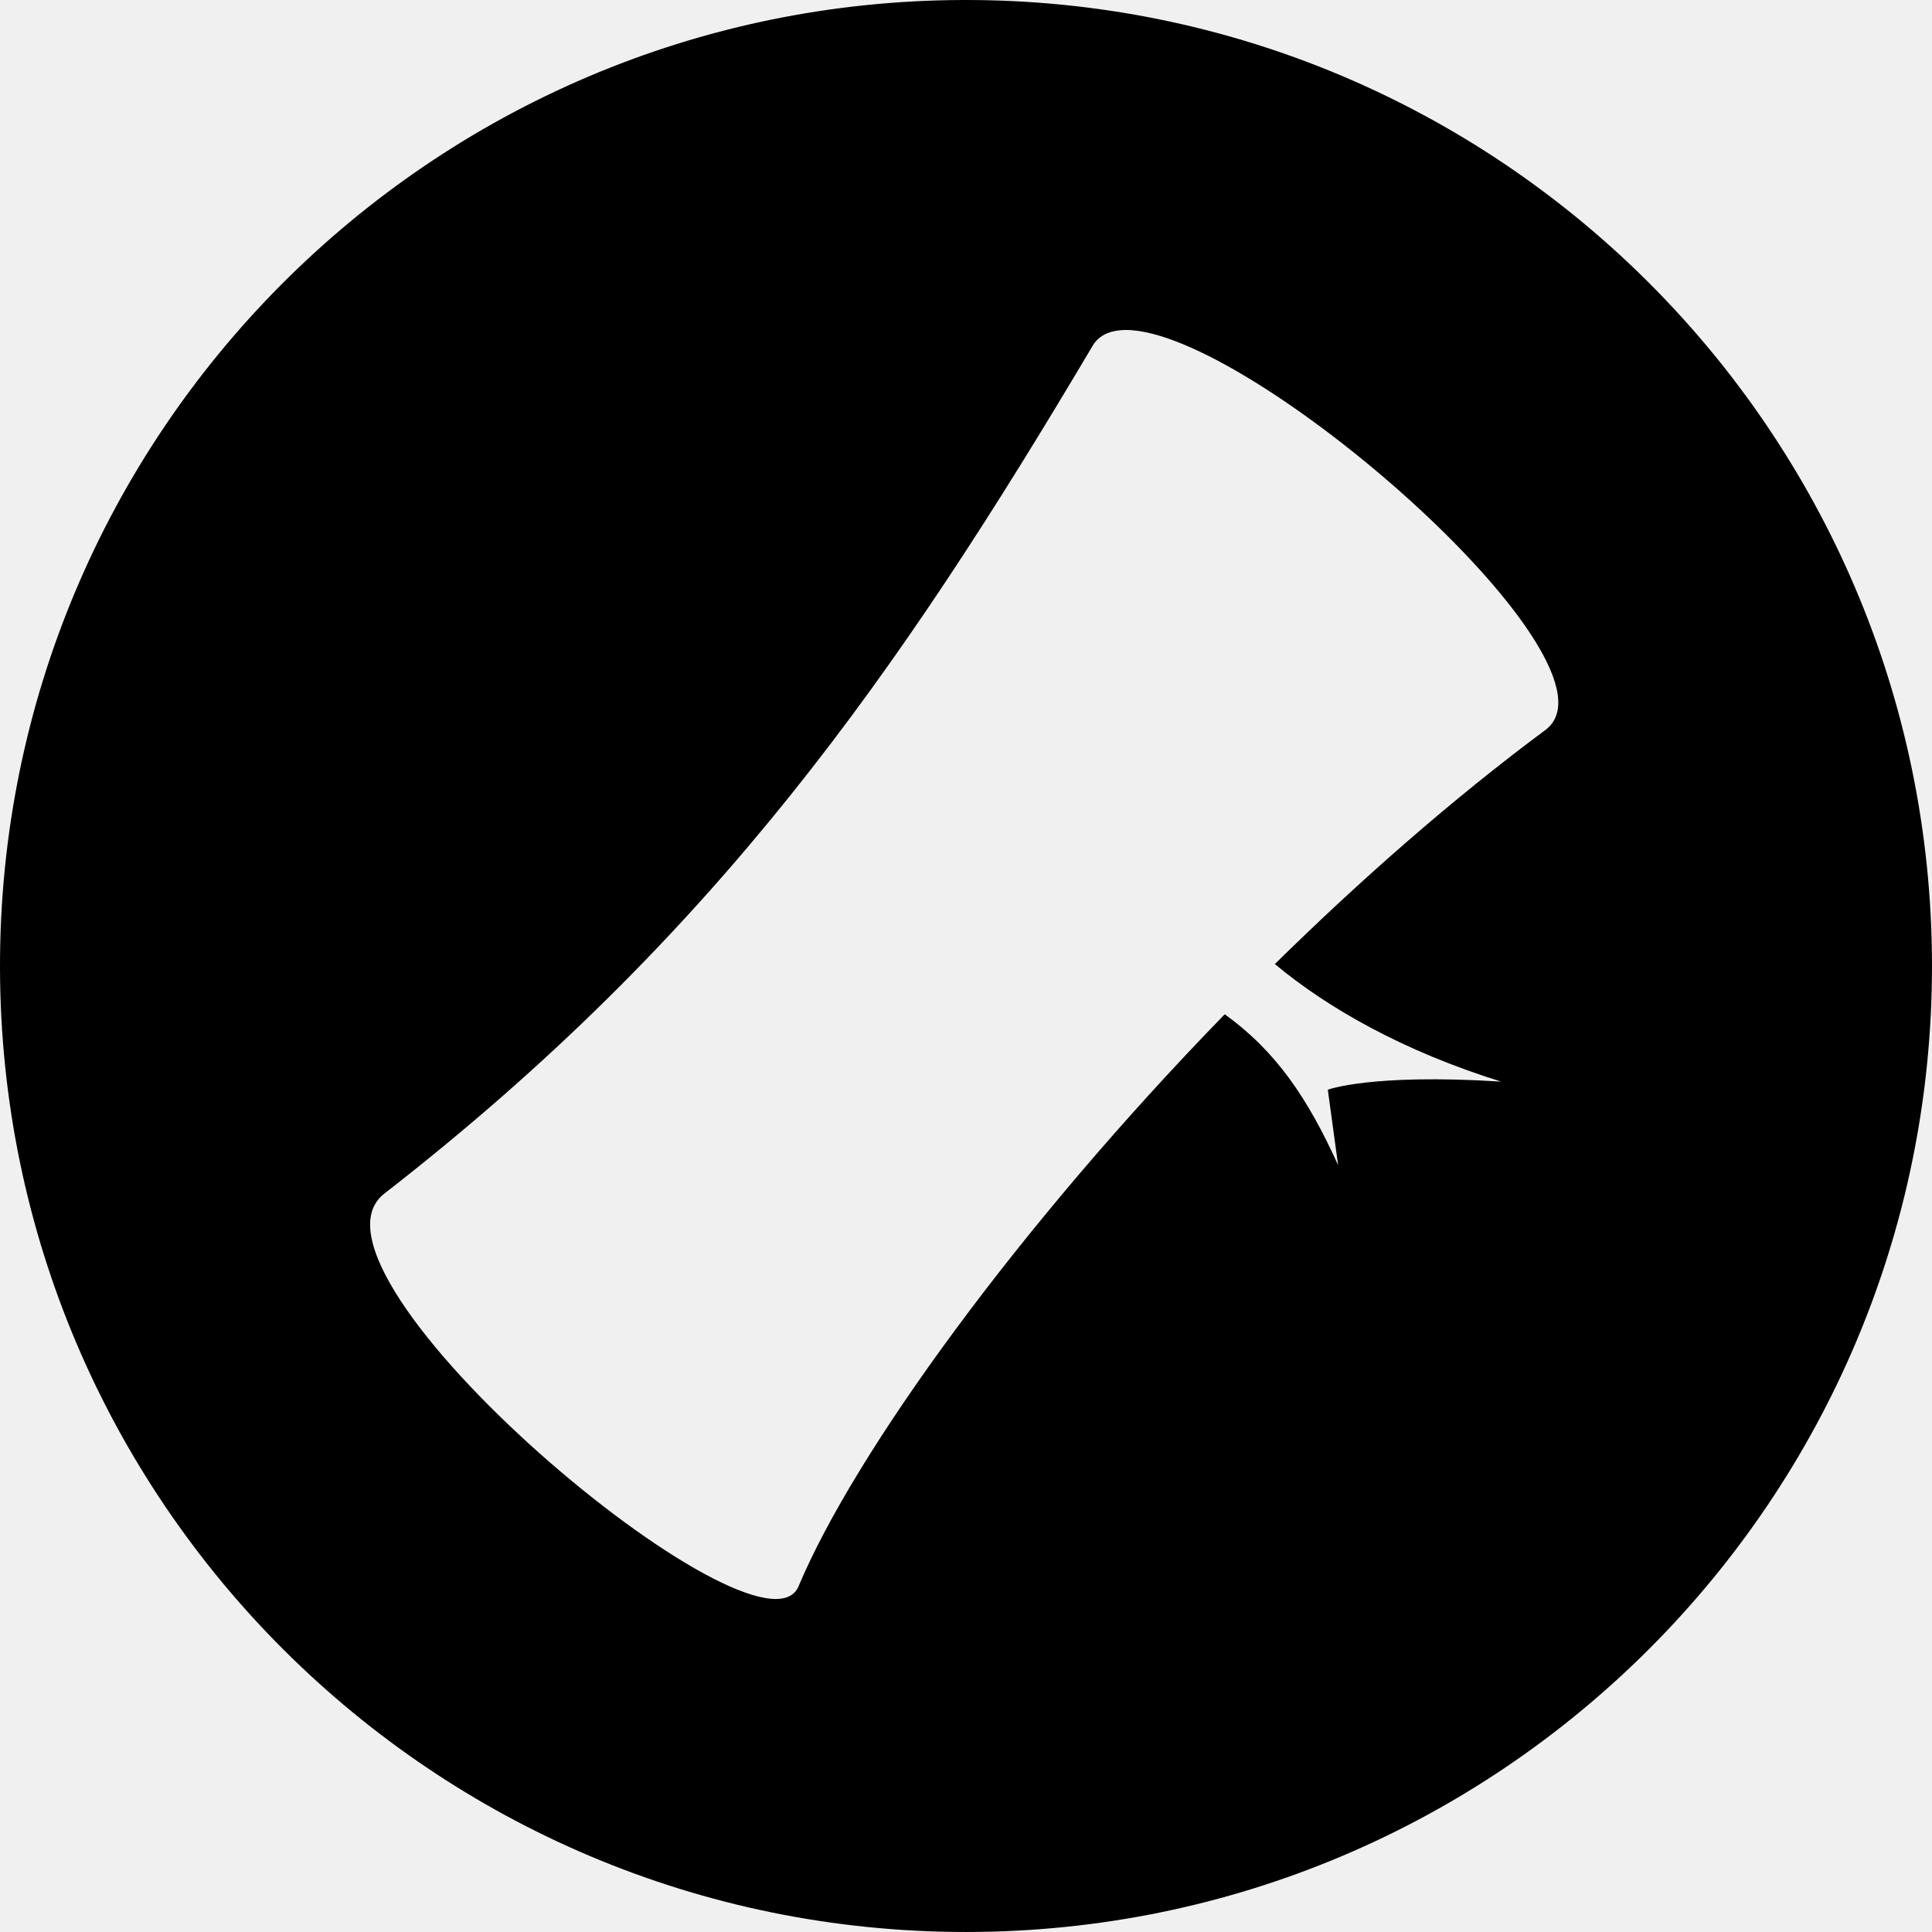
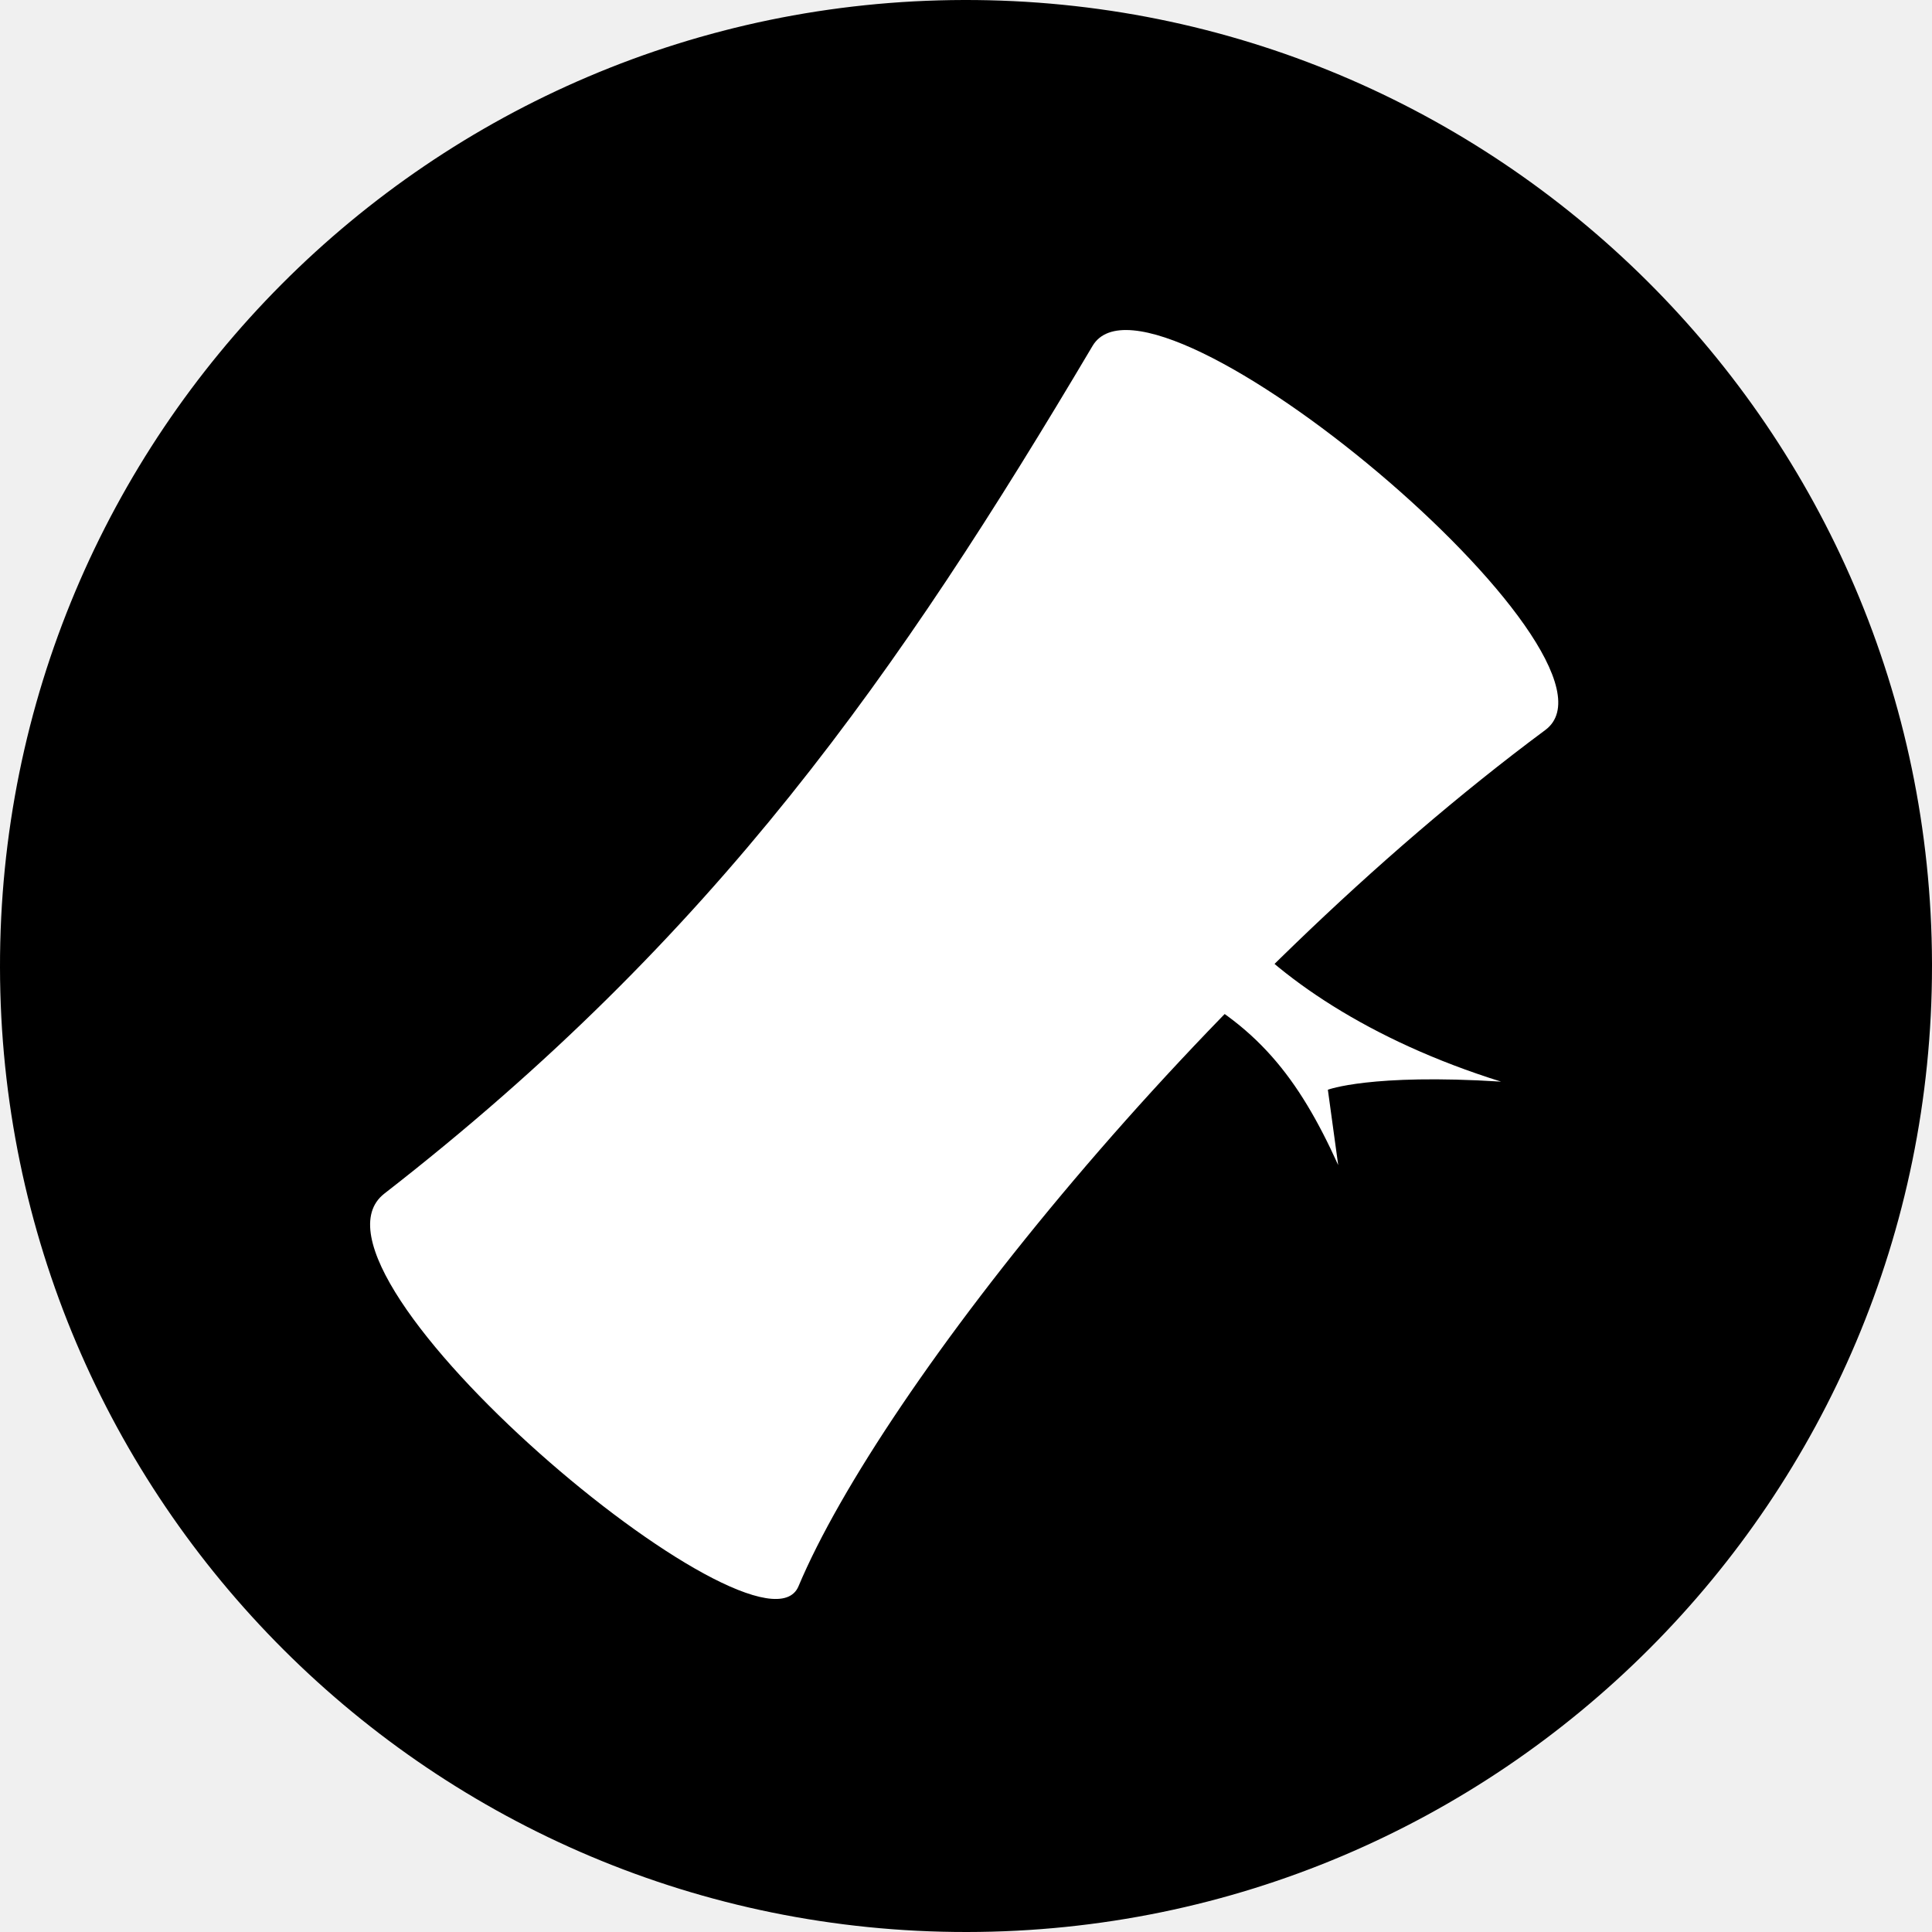
<svg xmlns="http://www.w3.org/2000/svg" width="20mm" height="20mm" viewBox="0 0 20 20" version="1.1" id="svg8">
  <defs id="defs2" />
  <g id="layer1" transform="translate(0,-277)">
-     <path style="fill:#000000;fill-opacity:1;stroke:none;stroke-width:1.002;stroke-linecap:round;stroke-miterlimit:4;stroke-dasharray:none" d="M 37.707 0 A 37.795 37.795 0 0 0 0 37.854 A 37.795 37.795 0 0 0 37.824 75.59 A 37.795 37.795 0 0 0 75.59 37.795 L 75.59 37.678 A 37.795 37.795 0 0 0 37.707 0 z M 44.289 12.92 C 49.442 13.314 63.836 26.057 60.463 28.562 C 56.807 31.278 53.23 34.426 49.879 37.719 C 51.961 39.456 54.924 41.132 58.729 42.318 C 53.614 41.997 51.951 42.637 51.951 42.637 L 52.354 45.586 C 51.154 42.938 49.907 41.115 47.918 39.684 C 39.848 47.979 33.431 56.857 31.244 62.064 C 29.787 65.534 11.041 49.807 15.039 46.699 C 28.006 36.621 35.161 26.329 42.748 13.533 C 42.968 13.162 43.337 12.967 43.82 12.922 C 43.966 12.908 44.123 12.907 44.289 12.92 z " id="path4524" transform="matrix(0.2645833,0,0,0.2645833,0,277)" />
+     <path style="fill:#000000;fill-opacity:1;stroke:none;stroke-width:0.265;stroke-linecap:round;stroke-miterlimit:4;stroke-dasharray:none" id="path4524" d="M 20,287 A 10,10 0 0 1 10.008,297 10,10 0 0 1 1.1928999e-5,287.015 10,10 0 0 1 9.977,277 a 10,10 0 0 1 10.023,9.969" />
+     <path style="fill:#ffffff;stroke:none;stroke-width:0.245px;stroke-linecap:butt;stroke-linejoin:miter;stroke-opacity:1" d="m 11.31,280.581 c -2.008,3.386 -3.9,6.108 -7.331,8.775 -1.058,0.822 3.902,4.983 4.287,4.065 0.858,-2.043 4.171,-6.22 7.731,-8.864 1.017,-0.755 -4.066,-5.024 -4.687,-3.976 z" id="path4547" />
+     <path style="fill:#ffffff;stroke:none;stroke-width:0.372px;stroke-linecap:butt;stroke-linejoin:miter;stroke-opacity:1" d="m 12.697,286.488 c 0.518,0.62 1.477,1.283 2.842,1.709 -1.353,-0.085 -1.793,0.084 -1.793,0.084 l 0.107,0.78 c -0.415,-0.917 -0.85,-1.46 -1.721,-1.886 z" id="path4555" />
  </g>
</svg>
